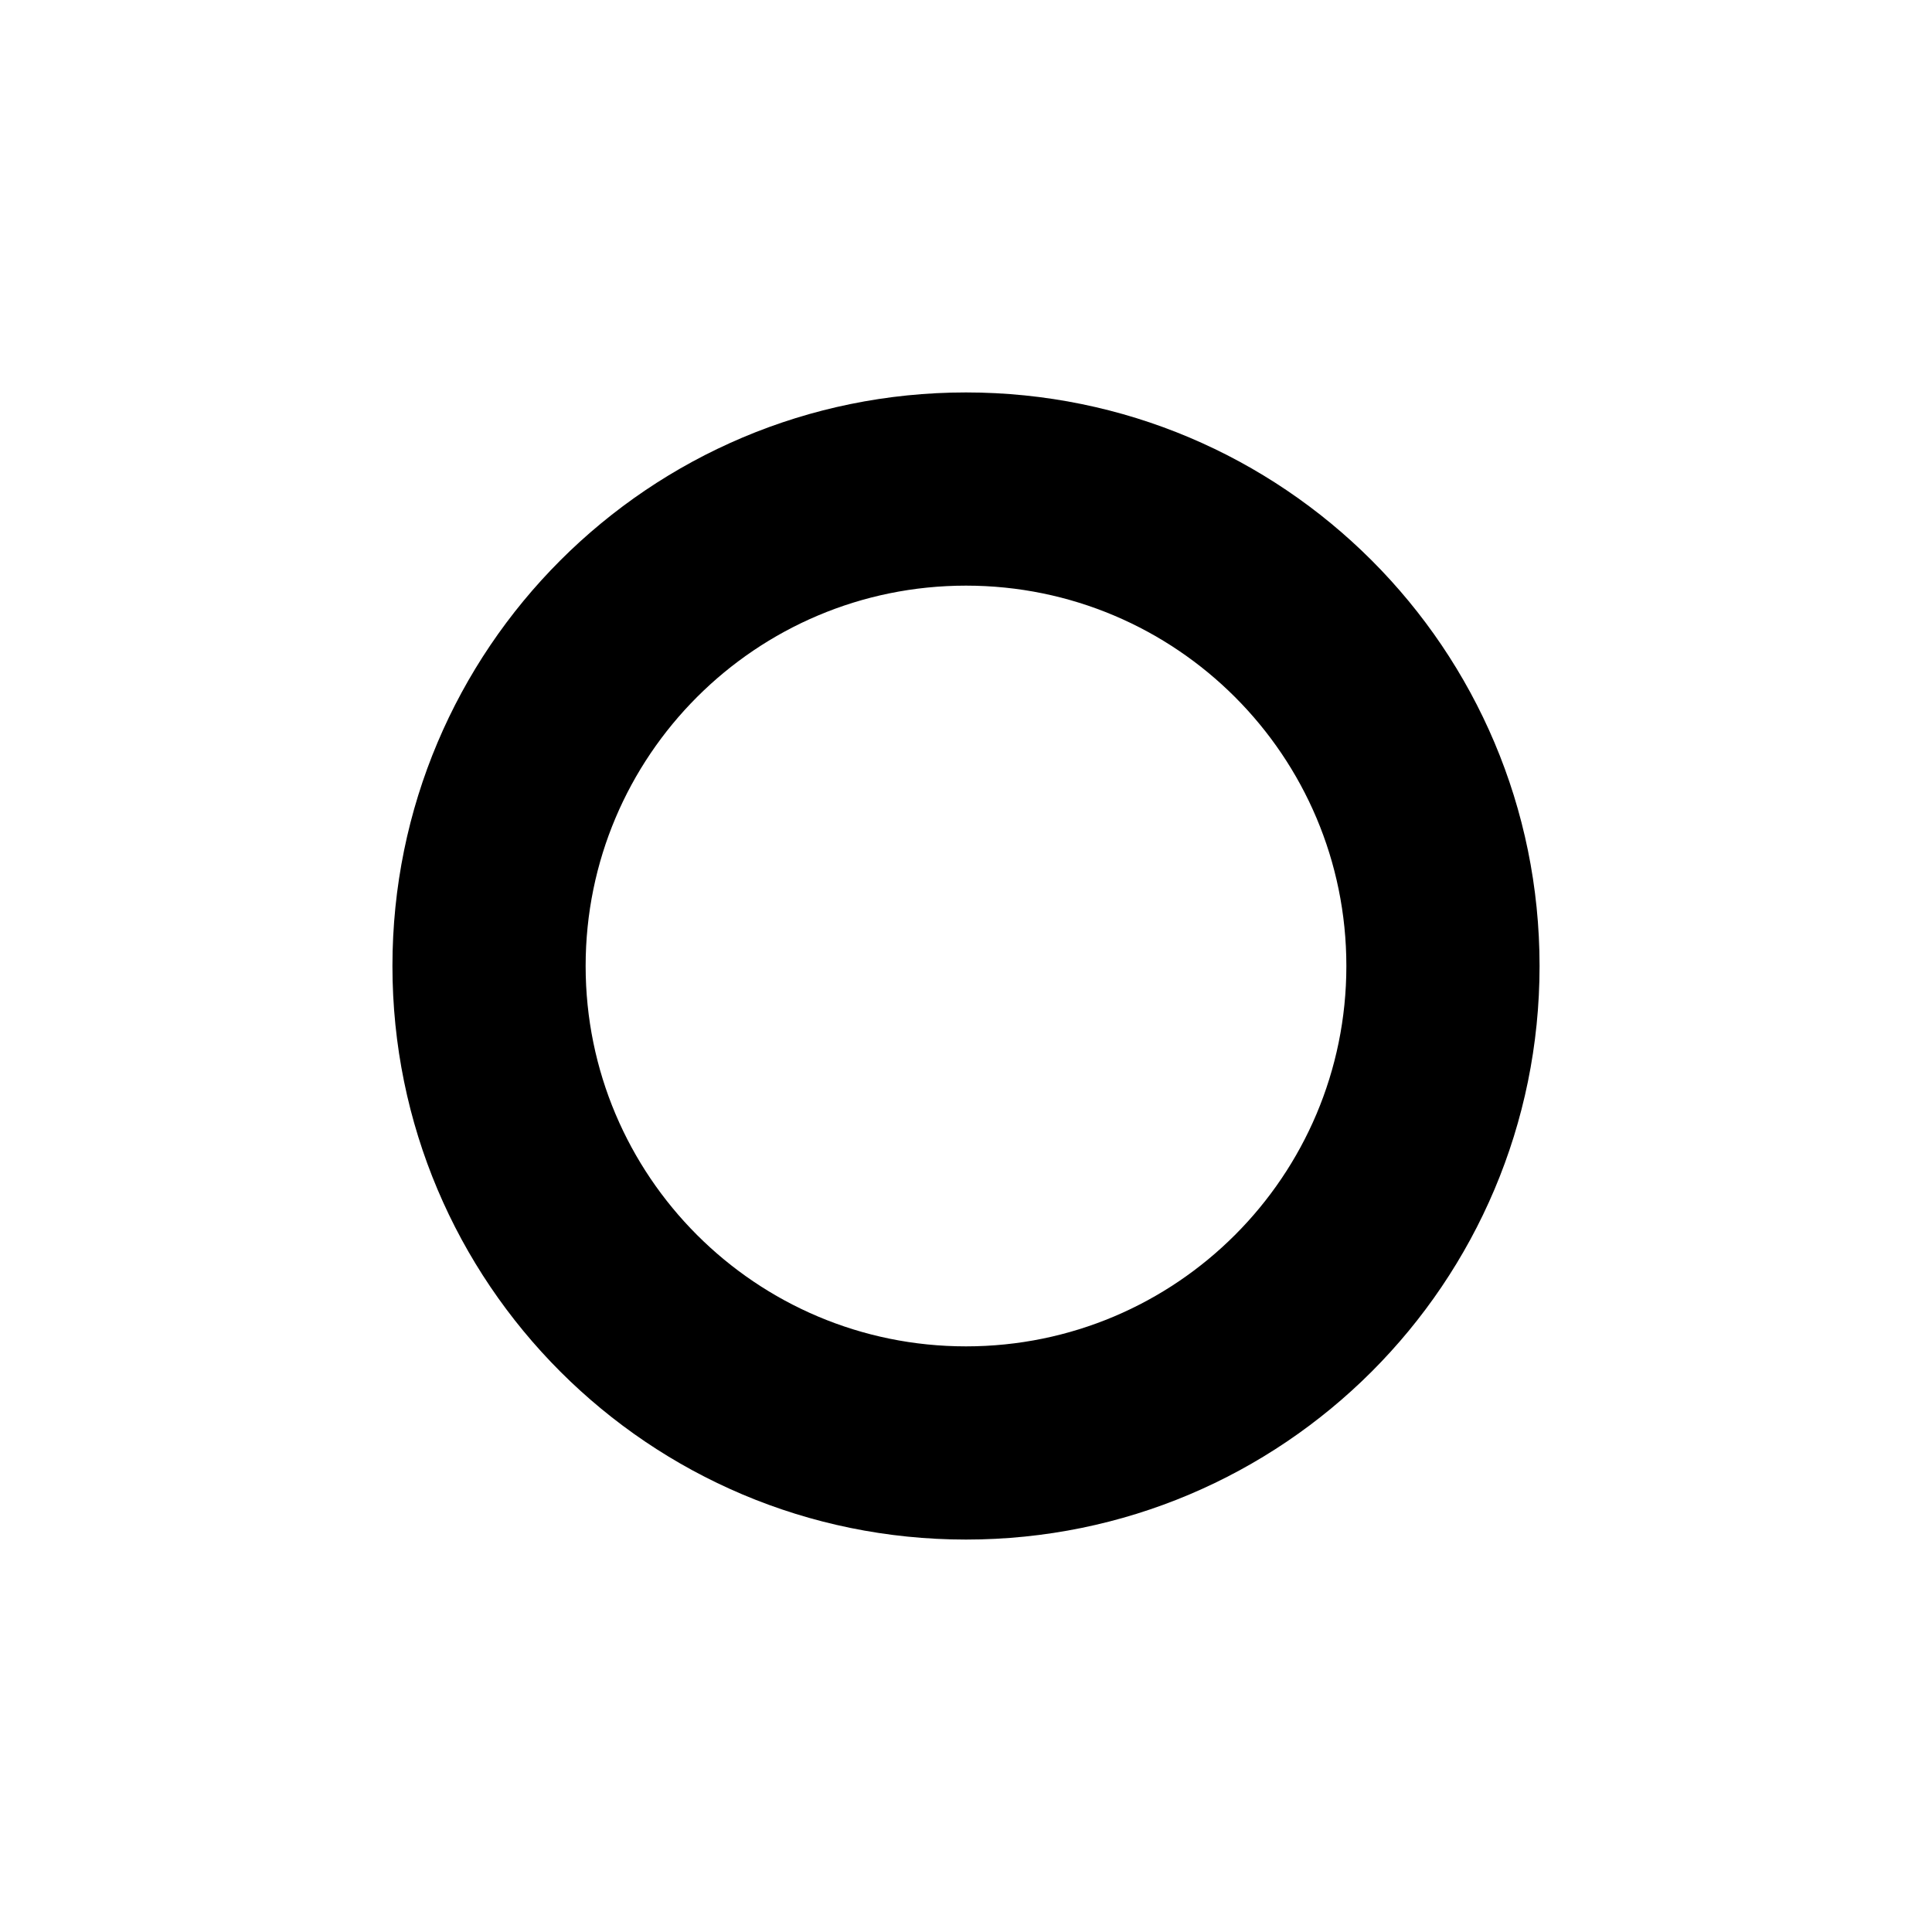
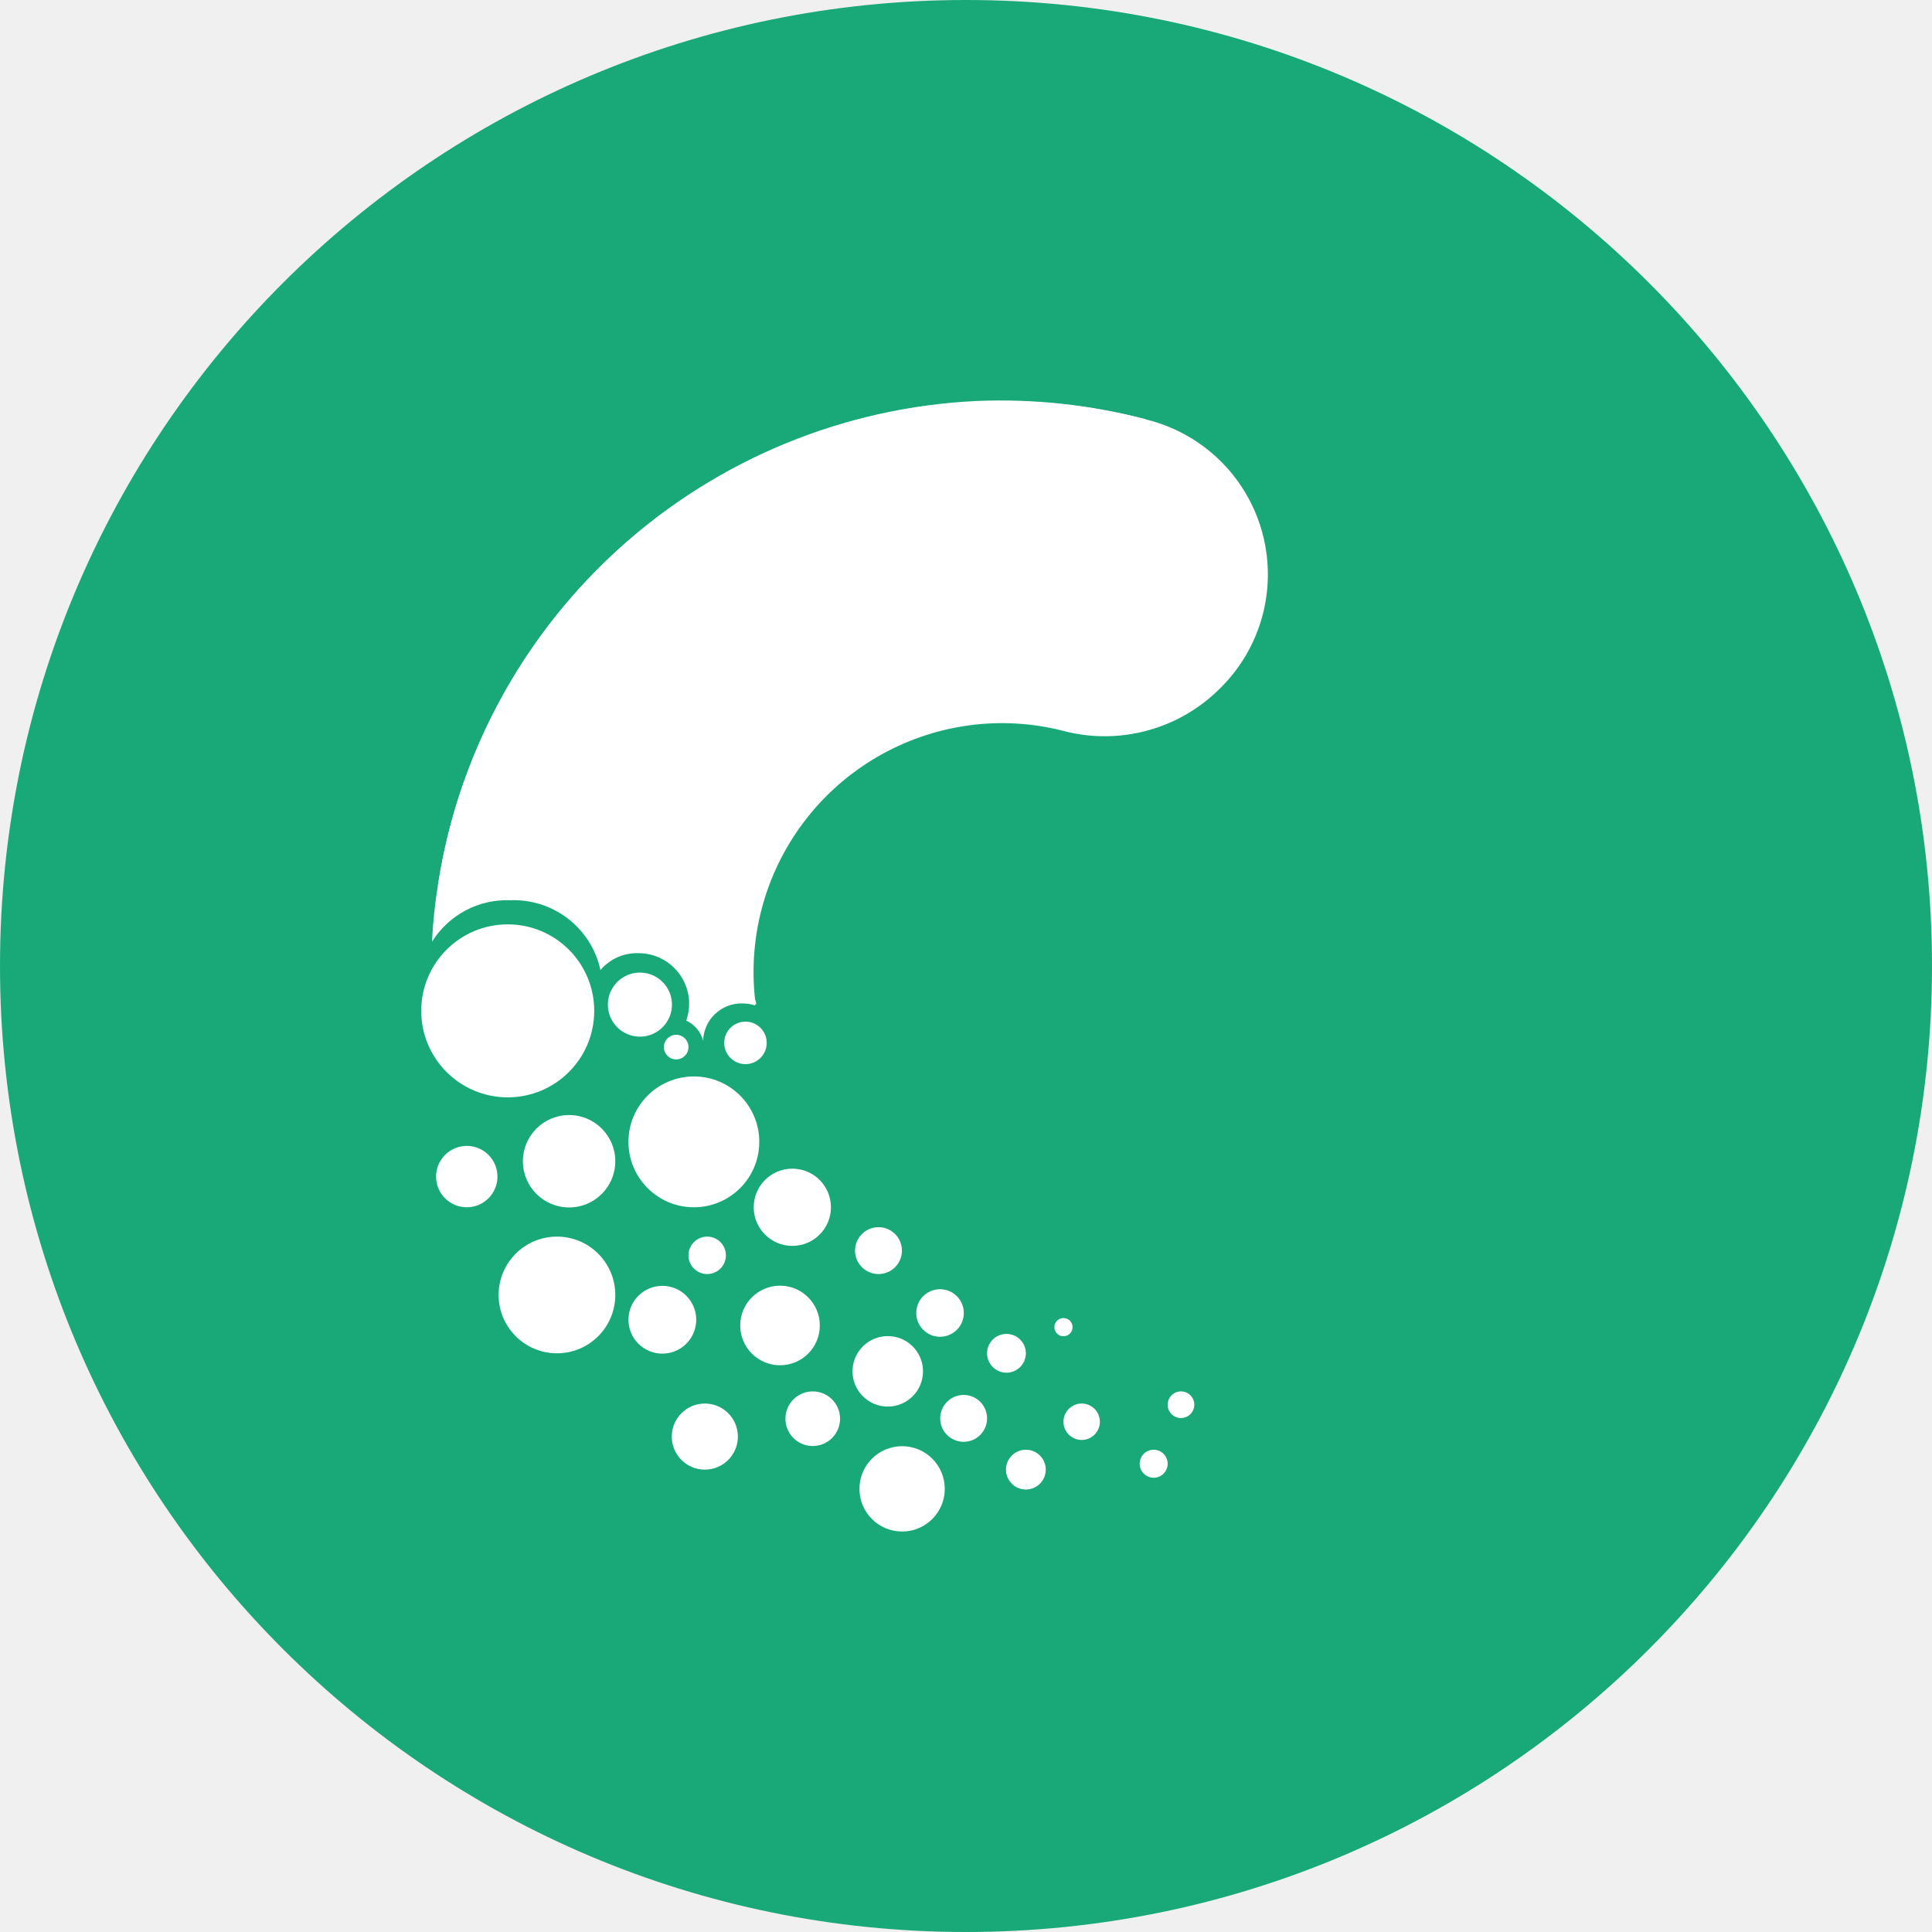
- <svg xmlns="http://www.w3.org/2000/svg" viewBox="0 0 32 32" role="img" aria-label="Opik">
-   <rect width="32" height="32" fill="#ffffff" />
-   <path fill="#000000" d="M16 6.5c-5.25 0-9.5 4.25-9.5 9.5s4.25 9.5 9.5 9.5 9.5-4.25 9.5-9.5-4.25-9.5-9.5-9.5zm0 3.2c3.48 0 6.3 2.82 6.3 6.3s-2.82 6.3-6.3 6.3-6.3-2.82-6.3-6.3 2.82-6.3 6.3-6.3z" />
+ <svg xmlns="http://www.w3.org/2000/svg" width="200" height="200" viewBox="0 0 200 200" fill="none">
+   <rect width="200" height="200" rx="100" fill="#19A979" />
+   <path d="M119.2 43.571C104.072 39.474 87.937 41.552 74.341 49.349C60.745 57.145 50.801 70.021 46.695 85.147C46.134 87.25 45.685 89.383 45.351 91.535C45.377 92.075 45.324 92.616 45.194 93.141C50.011 90.61 54.811 90.924 60.257 94.135C66.017 97.626 72.667 100.209 78.27 103.997C78.286 103.816 78.25 103.634 78.165 103.473C77.41 96.693 79.374 89.89 83.628 84.557C87.882 79.223 94.077 75.794 100.856 75.023C103.905 74.676 106.991 74.883 109.967 75.634C112.794 76.397 115.771 76.41 118.605 75.672C121.439 74.935 124.033 73.472 126.129 71.427L126.374 71.183C128.422 69.149 129.901 66.613 130.663 63.829C131.426 61.045 131.445 58.11 130.719 55.316C129.993 52.522 128.548 49.967 126.527 47.907C124.505 45.846 121.979 44.351 119.2 43.571V43.571Z" fill="url(#paint0_linear_13248_378)" />
+   <path d="M101.082 41.511C87.453 42.156 74.463 47.485 64.309 56.599C54.155 65.714 47.458 78.054 45.351 91.535C45.023 93.505 44.813 95.492 44.722 97.487C45.574 96.121 46.772 95.004 48.194 94.25C49.616 93.496 51.212 93.131 52.821 93.193C54.979 93.107 57.098 93.784 58.806 95.106C60.514 96.427 61.701 98.309 62.159 100.419C62.642 99.849 63.248 99.395 63.931 99.093C64.614 98.791 65.357 98.647 66.104 98.674C67.493 98.674 68.825 99.225 69.806 100.207C70.788 101.189 71.34 102.521 71.34 103.91C71.336 104.504 71.236 105.093 71.043 105.655C71.473 105.851 71.853 106.141 72.155 106.503C72.457 106.866 72.674 107.292 72.789 107.75C72.8 107.23 72.914 106.717 73.124 106.24C73.333 105.764 73.635 105.333 74.011 104.974C74.387 104.614 74.83 104.331 75.315 104.143C75.8 103.955 76.318 103.863 76.838 103.875C77.294 103.875 77.748 103.946 78.182 104.085C78.198 103.904 78.162 103.722 78.077 103.561C77.99 102.688 77.955 101.815 77.938 100.978C77.694 99.232 77.519 97.347 77.449 95.514C76.384 70.834 95.584 49.348 118.659 43.414C112.928 41.901 107.003 41.26 101.082 41.511V41.511Z" fill="url(#paint1_linear_13248_378)" />
+   <path d="M52.56 113.597C57.505 113.597 61.514 109.588 61.514 104.643C61.514 99.698 57.505 95.689 52.56 95.689C47.615 95.689 43.606 99.698 43.606 104.643C43.606 109.588 47.615 113.597 52.56 113.597Z" fill="white" />
+   <path d="M66.244 107.314C68.075 107.314 69.56 105.829 69.56 103.997C69.56 102.166 68.075 100.681 66.244 100.681C64.412 100.681 62.927 102.166 62.927 103.997C62.927 105.829 64.412 107.314 66.244 107.314Z" fill="white" />
+   <path d="M58.913 124.995C61.554 124.995 63.695 122.854 63.695 120.212C63.695 117.571 61.554 115.43 58.913 115.43C56.272 115.43 54.13 117.571 54.13 120.212C54.13 122.854 56.272 124.995 58.913 124.995Z" fill="white" />
+   <path d="M77.17 110.159C78.384 110.159 79.369 109.174 79.369 107.96C79.369 106.745 78.384 105.76 77.17 105.76C75.955 105.76 74.97 106.745 74.97 107.96C74.97 109.174 75.955 110.159 77.17 110.159Z" fill="white" />
+   <path d="M82.022 128.974C84.23 128.974 86.019 127.184 86.019 124.977C86.019 122.769 84.23 120.98 82.022 120.98C79.815 120.98 78.025 122.769 78.025 124.977C78.025 127.184 79.815 128.974 82.022 128.974Z" fill="white" />
+   <path d="M57.656 140.093C60.991 140.093 63.695 137.389 63.695 134.054C63.695 130.718 60.991 128.014 57.656 128.014C54.321 128.014 51.617 130.718 51.617 134.054C51.617 137.389 54.321 140.093 57.656 140.093Z" fill="white" />
+   <path d="M48.319 124.977C50.073 124.977 51.496 123.555 51.496 121.8C51.496 120.046 50.073 118.623 48.319 118.623C46.565 118.623 45.142 120.046 45.142 121.8C45.142 123.555 46.565 124.977 48.319 124.977Z" fill="white" />
+   <path d="M68.565 140.127C70.503 140.127 72.073 138.556 72.073 136.619C72.073 134.681 70.503 133.111 68.565 133.111C66.628 133.111 65.057 134.681 65.057 136.619C65.057 138.556 66.628 140.127 68.565 140.127Z" fill="white" />
+   <path d="M72.964 152.136C74.853 152.136 76.385 150.604 76.385 148.715C76.385 146.826 74.853 145.294 72.964 145.294C71.075 145.294 69.543 146.826 69.543 148.715C69.543 150.604 71.075 152.136 72.964 152.136Z" fill="white" />
+   <path d="M80.748 141.332C83.022 141.332 84.867 139.488 84.867 137.213C84.867 134.938 83.022 133.094 80.748 133.094C78.472 133.094 76.628 134.938 76.628 137.213C76.628 139.488 78.472 141.332 80.748 141.332Z" fill="white" />
+   <path d="M90.942 131.889C92.282 131.889 93.368 130.803 93.368 129.463C93.368 128.123 92.282 127.037 90.942 127.037C89.602 127.037 88.516 128.123 88.516 129.463C88.516 130.803 89.602 131.889 90.942 131.889Z" fill="white" />
+   <path d="M91.901 145.608C93.916 145.608 95.549 143.975 95.549 141.96C95.549 139.945 93.916 138.312 91.901 138.312C89.887 138.312 88.253 139.945 88.253 141.96C88.253 143.975 89.887 145.608 91.901 145.608Z" fill="white" />
+   <path d="M84.135 149.692C85.697 149.692 86.962 148.426 86.962 146.865C86.962 145.303 85.697 144.037 84.135 144.037C82.573 144.037 81.307 145.303 81.307 146.865C81.307 148.426 82.573 149.692 84.135 149.692Z" fill="white" />
+   <path d="M97.312 138.382C98.671 138.382 99.773 137.28 99.773 135.921C99.773 134.562 98.671 133.46 97.312 133.46C95.953 133.46 94.851 134.562 94.851 135.921C94.851 137.28 95.953 138.382 97.312 138.382Z" fill="white" />
+   <path d="M104.189 142.1C105.297 142.1 106.196 141.201 106.196 140.092C106.196 138.984 105.297 138.085 104.189 138.085C103.08 138.085 102.181 138.984 102.181 140.092C102.181 141.201 103.08 142.1 104.189 142.1Z" fill="white" />
+   <path d="M99.755 149.256C101.095 149.256 102.181 148.17 102.181 146.83C102.181 145.49 101.095 144.404 99.755 144.404C98.415 144.404 97.329 145.49 97.329 146.83C97.329 148.17 98.415 149.256 99.755 149.256Z" fill="white" />
+   <path d="M93.386 158.542C95.825 158.542 97.802 156.565 97.802 154.126C97.802 151.687 95.825 149.71 93.386 149.71C90.947 149.71 88.97 151.687 88.97 154.126C88.97 156.565 90.947 158.542 93.386 158.542Z" fill="white" />
+   <path d="M106.197 154.196C107.335 154.196 108.257 153.274 108.257 152.136C108.257 150.999 107.335 150.076 106.197 150.076C105.06 150.076 104.138 150.999 104.138 152.136C104.138 153.274 105.06 154.196 106.197 154.196Z" fill="white" />
+   <path d="M110.089 138.329C110.61 138.329 111.032 137.907 111.032 137.387C111.032 136.866 110.61 136.444 110.089 136.444C109.569 136.444 109.147 136.866 109.147 137.387C109.147 137.907 109.569 138.329 110.089 138.329Z" fill="white" />
+   <path d="M69.997 109.67C70.701 109.67 71.271 109.1 71.271 108.396C71.271 107.692 70.701 107.122 69.997 107.122C69.293 107.122 68.723 107.692 68.723 108.396C68.723 109.1 69.293 109.67 69.997 109.67Z" fill="white" />
+   <path d="M71.829 124.977C75.569 124.977 78.601 121.945 78.601 118.205C78.601 114.465 75.569 111.433 71.829 111.433C68.089 111.433 65.057 114.465 65.057 118.205C65.057 121.945 68.089 124.977 71.829 124.977Z" fill="white" />
+   <path d="M73.208 131.889C74.278 131.889 75.145 131.022 75.145 129.952C75.145 128.882 74.278 128.014 73.208 128.014C72.138 128.014 71.27 128.882 71.27 129.952C71.27 131.022 72.138 131.889 73.208 131.889Z" fill="white" />
+   <path d="M111.974 149.064C113.015 149.064 113.859 148.22 113.859 147.179C113.859 146.138 113.015 145.294 111.974 145.294C110.932 145.294 110.089 146.138 110.089 147.179C110.089 148.22 110.932 149.064 111.974 149.064Z" fill="white" />
+   <path d="M119.427 152.974C120.227 152.974 120.875 152.325 120.875 151.525C120.875 150.725 120.227 150.076 119.427 150.076C118.627 150.076 117.978 150.725 117.978 151.525C117.978 152.325 118.627 152.974 119.427 152.974Z" fill="white" />
+   <path d="M122.255 146.795C123.016 146.795 123.633 146.177 123.633 145.416C123.633 144.654 123.016 144.037 122.255 144.037C121.493 144.037 120.876 144.654 120.876 145.416C120.876 146.177 121.493 146.795 122.255 146.795Z" fill="white" />
+   <defs>
+     <linearGradient id="paint0_linear_13248_378" x1="50.745" y1="108.465" x2="118.973" y2="40.237" gradientUnits="userSpaceOnUse">
+       <stop stop-color="white" />
+       <stop offset="0.4" stop-color="white" />
+       <stop offset="0.8" stop-color="white" />
+       <stop offset="1" stop-color="white" />
+     </linearGradient>
+     <linearGradient id="paint1_linear_13248_378" x1="81.691" y1="109.391" x2="81.691" y2="41.511" gradientUnits="userSpaceOnUse">
+       <stop stop-color="white" />
+       <stop offset="1" stop-color="white" />
+     </linearGradient>
+   </defs>
</svg>
